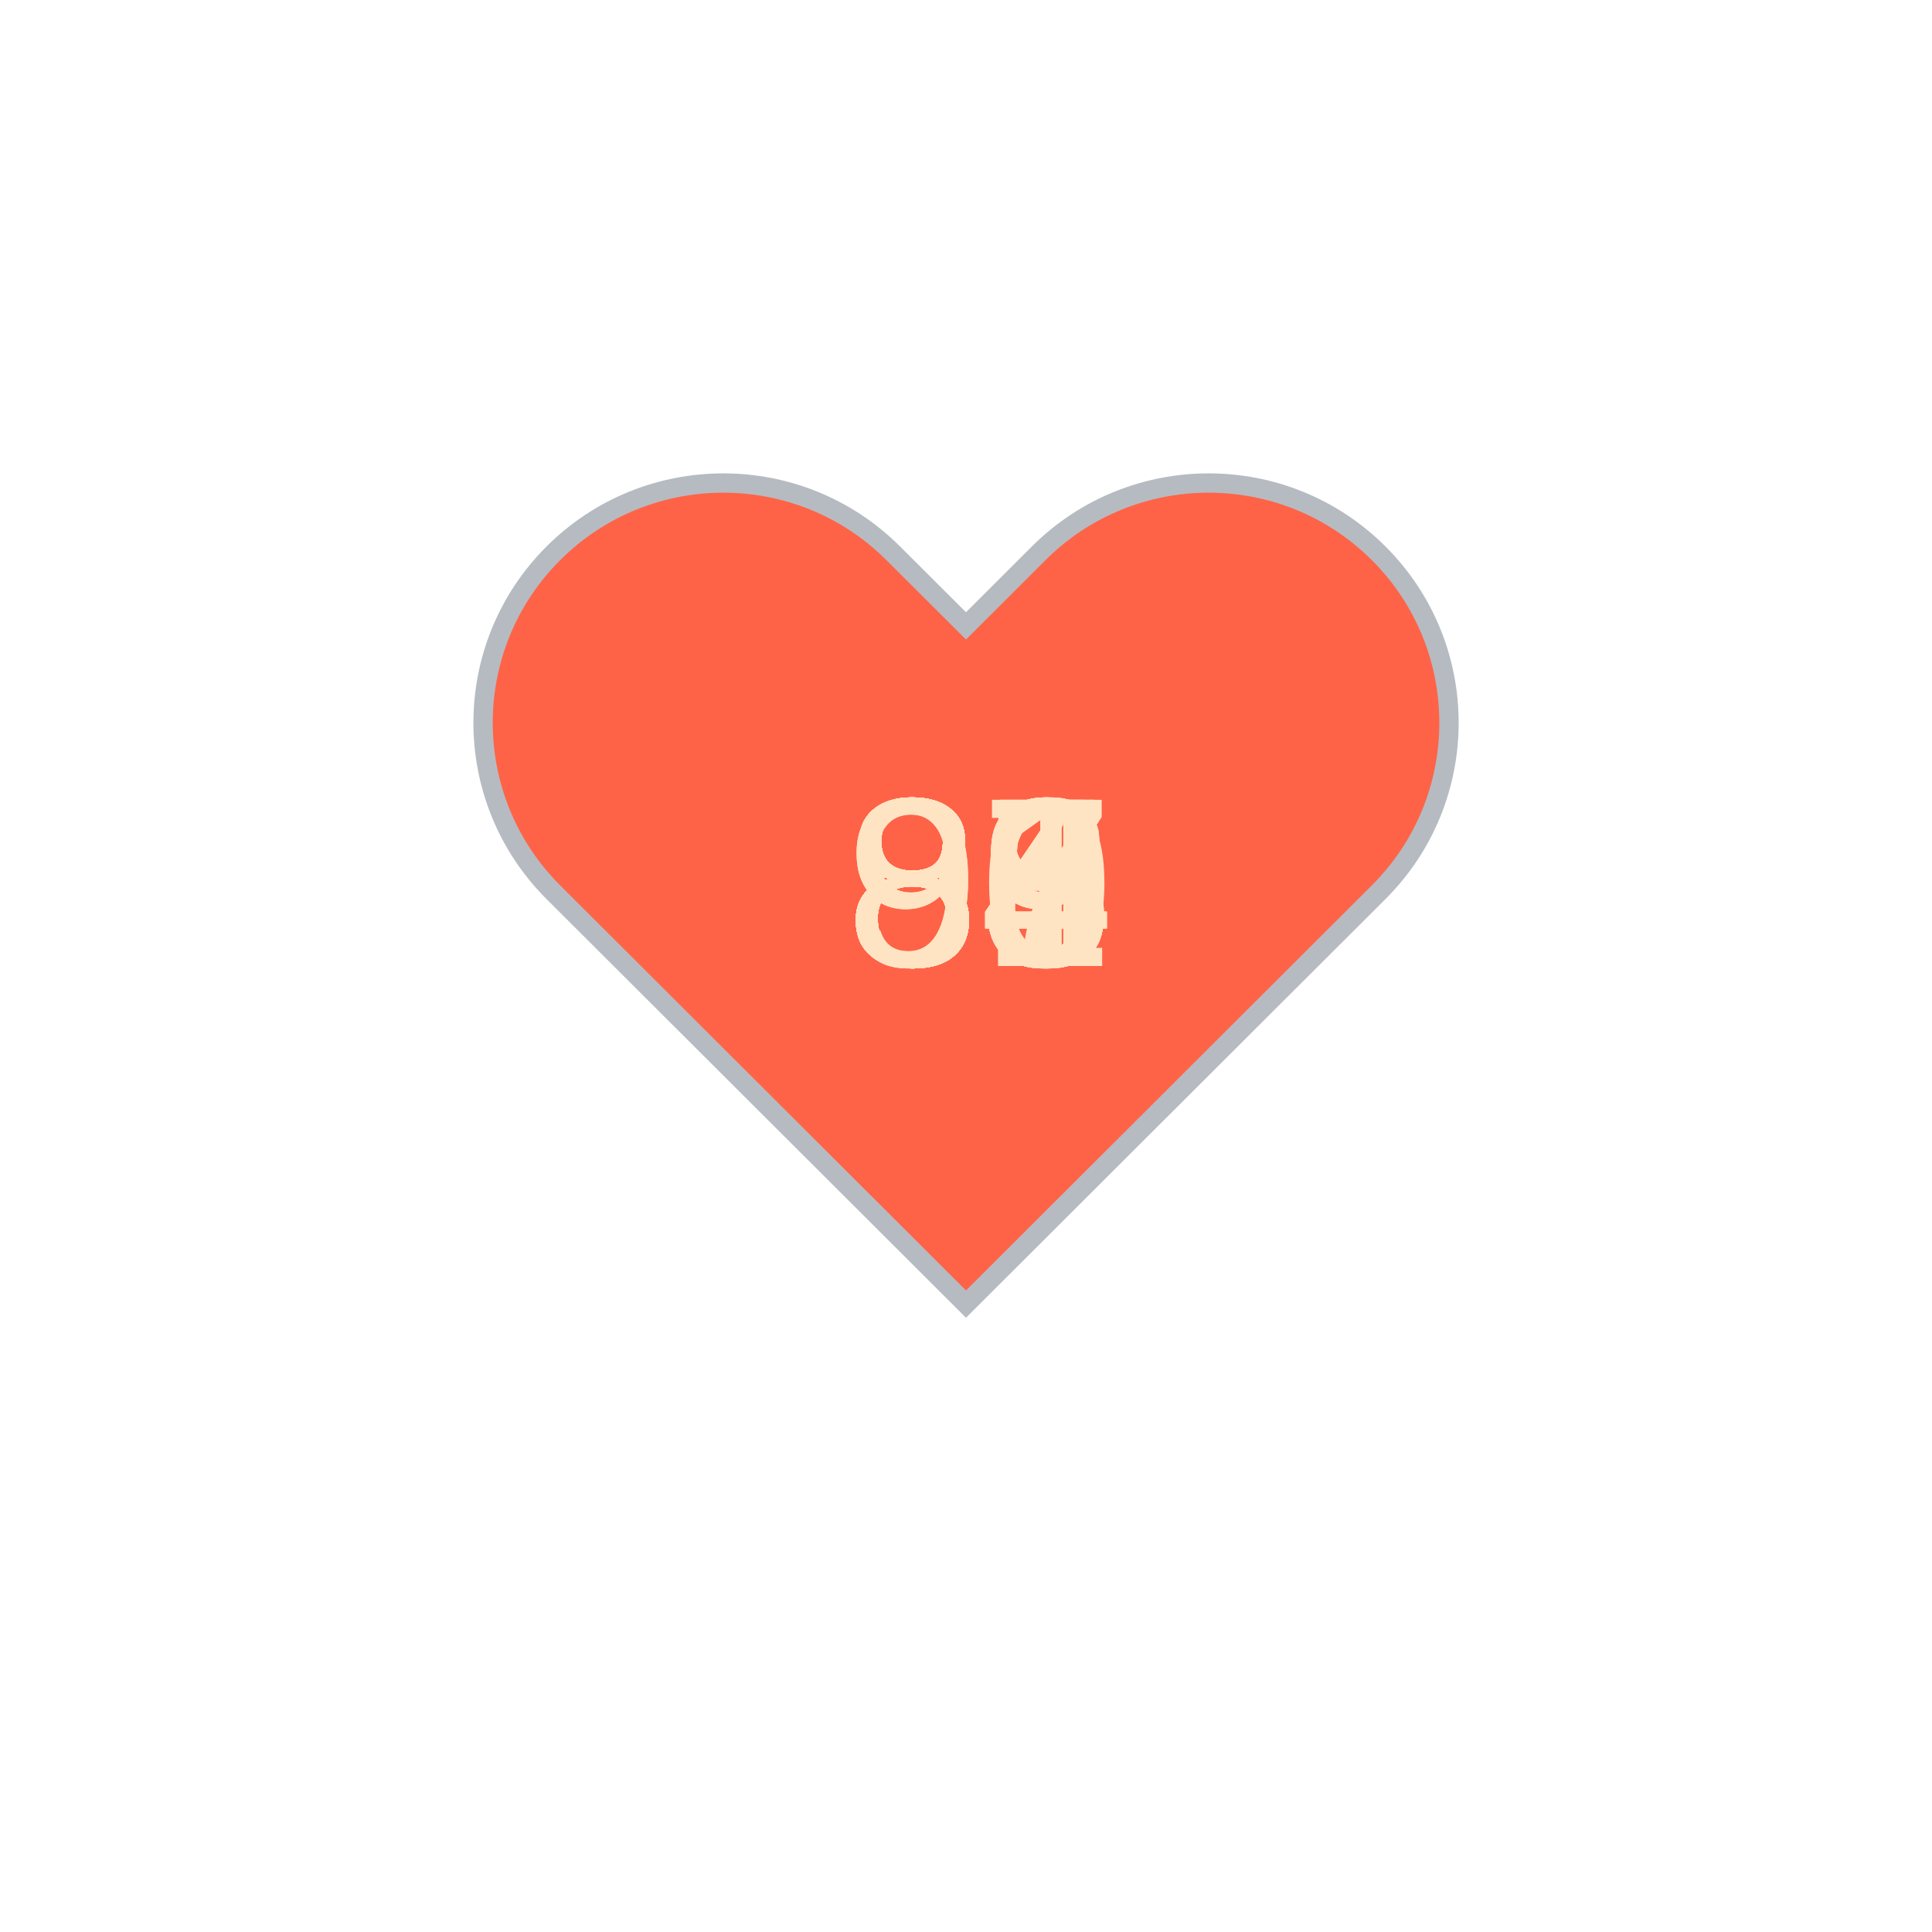
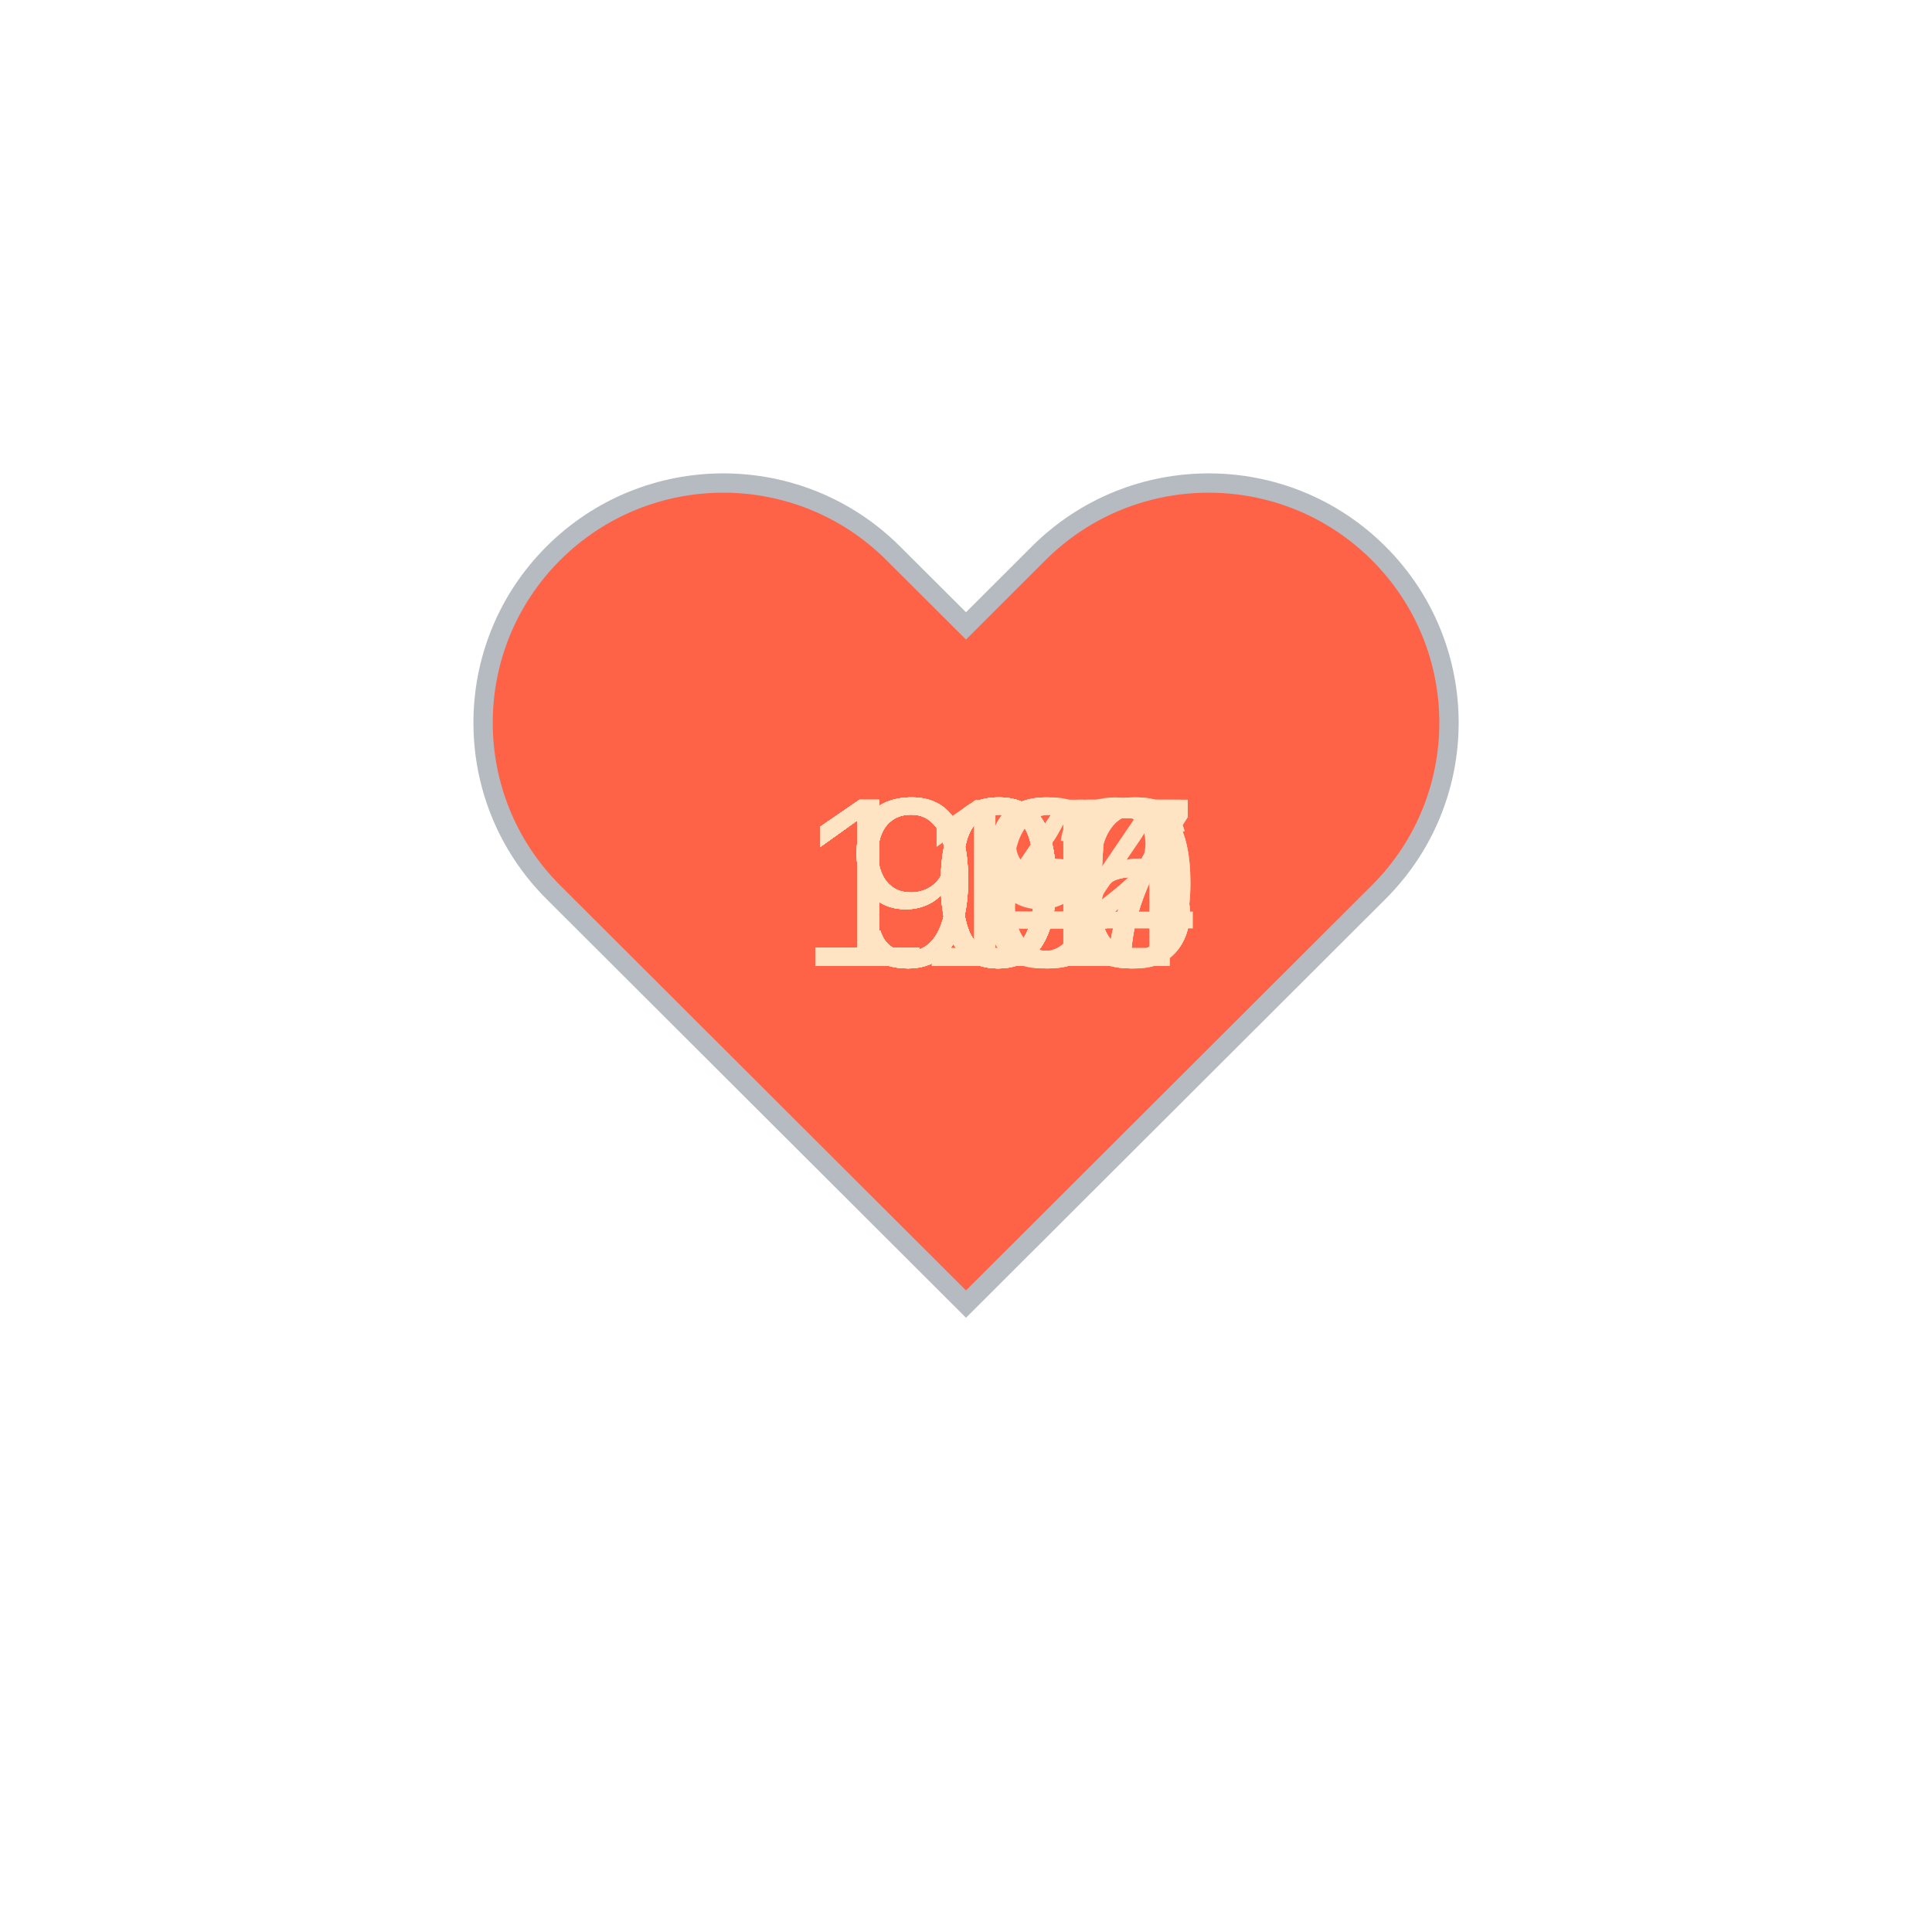
<svg xmlns="http://www.w3.org/2000/svg" baseProfile="full" height="150" version="1.1" viewBox="0,0,200,200" width="150">
  <defs />
  <g transform="translate(100 100)">
    <path d="M92.71,7.27L92.71,7.27c-9.71-9.69-25.46-9.69-35.18,0L50,14.79l-7.54-7.52C32.75-2.42,17-2.42,7.29,7.27v0 c-9.71,9.69-9.71,25.41,0,35.1L50,85l42.71-42.63C102.43,32.68,102.43,16.96,92.71,7.27z" fill="tomato" stroke="#B6BBC1" stroke-width="2" transform="translate(-50 -50)" />
    <animateTransform additive="sum" attributeName="transform" dur="1.2s" repeatCount="indefinite" type="scale" values="1; 1.5; 1.25; 1.5; 1.5; 1;" />
-     <text fill="bisque" style="font-size:25px; font-family:Arial" transform="translate(-12.5 0)">88<animate attributeName="visibility" dur="24.0s" keyTimes="0;0.05;0.1;0.15;0.2;0.25;0.3;0.35;0.4;0.45;0.5;0.55;0.6;0.65;0.7;0.75;0.8;0.85;0.9;0.95;1" repeatCount="indefinite" values="visible;hidden;hidden;hidden;hidden;hidden;hidden;hidden;hidden;hidden;hidden;hidden;hidden;hidden;hidden;hidden;hidden;hidden;hidden;hidden;hidden" />
+     <text fill="bisque" style="font-size:25px; font-family:Arial" transform="translate(-17.5 0)">105<animate attributeName="visibility" dur="24.0s" keyTimes="0;0.05;0.1;0.15;0.2;0.25;0.3;0.35;0.4;0.45;0.5;0.55;0.6;0.65;0.7;0.75;0.8;0.85;0.9;0.95;1" repeatCount="indefinite" values="visible;hidden;hidden;hidden;hidden;hidden;hidden;hidden;hidden;hidden;hidden;hidden;hidden;hidden;hidden;hidden;hidden;hidden;hidden;hidden;hidden" />
    </text>
-     <text fill="bisque" style="font-size:25px; font-family:Arial" transform="translate(-12.5 0)">91<animate attributeName="visibility" dur="24.0s" keyTimes="0;0.05;0.1;0.15;0.2;0.25;0.3;0.35;0.4;0.45;0.5;0.55;0.6;0.65;0.7;0.75;0.8;0.85;0.9;0.95;1" repeatCount="indefinite" values="hidden;visible;hidden;hidden;hidden;hidden;hidden;hidden;hidden;hidden;hidden;hidden;hidden;hidden;hidden;hidden;hidden;hidden;hidden;hidden;hidden" />
+     <text fill="bisque" style="font-size:25px; font-family:Arial" transform="translate(-17.5 0)">105<animate attributeName="visibility" dur="24.0s" keyTimes="0;0.05;0.1;0.15;0.2;0.25;0.3;0.35;0.4;0.45;0.5;0.55;0.6;0.65;0.7;0.75;0.8;0.85;0.9;0.95;1" repeatCount="indefinite" values="hidden;visible;hidden;hidden;hidden;hidden;hidden;hidden;hidden;hidden;hidden;hidden;hidden;hidden;hidden;hidden;hidden;hidden;hidden;hidden;hidden" />
    </text>
-     <text fill="bisque" style="font-size:25px; font-family:Arial" transform="translate(-12.5 0)">89<animate attributeName="visibility" dur="24.0s" keyTimes="0;0.05;0.1;0.15;0.2;0.25;0.3;0.35;0.4;0.45;0.5;0.55;0.6;0.65;0.7;0.75;0.8;0.85;0.9;0.95;1" repeatCount="indefinite" values="hidden;hidden;visible;hidden;hidden;hidden;hidden;hidden;hidden;hidden;hidden;hidden;hidden;hidden;hidden;hidden;hidden;hidden;hidden;hidden;hidden" />
+     <text fill="bisque" style="font-size:25px; font-family:Arial" transform="translate(-17.5 0)">106<animate attributeName="visibility" dur="24.0s" keyTimes="0;0.05;0.1;0.15;0.2;0.25;0.3;0.35;0.4;0.45;0.5;0.55;0.6;0.65;0.7;0.75;0.8;0.85;0.9;0.95;1" repeatCount="indefinite" values="hidden;hidden;visible;hidden;hidden;hidden;hidden;hidden;hidden;hidden;hidden;hidden;hidden;hidden;hidden;hidden;hidden;hidden;hidden;hidden;hidden" />
    </text>
-     <text fill="bisque" style="font-size:25px; font-family:Arial" transform="translate(-12.5 0)">89<animate attributeName="visibility" dur="24.0s" keyTimes="0;0.05;0.1;0.15;0.2;0.25;0.3;0.35;0.4;0.45;0.5;0.55;0.6;0.65;0.7;0.75;0.8;0.85;0.9;0.95;1" repeatCount="indefinite" values="hidden;hidden;hidden;visible;hidden;hidden;hidden;hidden;hidden;hidden;hidden;hidden;hidden;hidden;hidden;hidden;hidden;hidden;hidden;hidden;hidden" />
+     <text fill="bisque" style="font-size:25px; font-family:Arial" transform="translate(-17.5 0)">106<animate attributeName="visibility" dur="24.0s" keyTimes="0;0.05;0.1;0.15;0.2;0.25;0.3;0.35;0.4;0.45;0.5;0.55;0.6;0.65;0.7;0.75;0.8;0.85;0.9;0.95;1" repeatCount="indefinite" values="hidden;hidden;hidden;visible;hidden;hidden;hidden;hidden;hidden;hidden;hidden;hidden;hidden;hidden;hidden;hidden;hidden;hidden;hidden;hidden;hidden" />
    </text>
-     <text fill="bisque" style="font-size:25px; font-family:Arial" transform="translate(-12.5 0)">89<animate attributeName="visibility" dur="24.0s" keyTimes="0;0.05;0.1;0.15;0.2;0.25;0.3;0.35;0.4;0.45;0.5;0.55;0.6;0.65;0.7;0.75;0.8;0.85;0.9;0.95;1" repeatCount="indefinite" values="hidden;hidden;hidden;hidden;visible;hidden;hidden;hidden;hidden;hidden;hidden;hidden;hidden;hidden;hidden;hidden;hidden;hidden;hidden;hidden;hidden" />
+     <text fill="bisque" style="font-size:25px; font-family:Arial" transform="translate(-17.5 0)">105<animate attributeName="visibility" dur="24.0s" keyTimes="0;0.05;0.1;0.15;0.2;0.25;0.3;0.35;0.4;0.45;0.5;0.55;0.6;0.65;0.7;0.75;0.8;0.85;0.9;0.95;1" repeatCount="indefinite" values="hidden;hidden;hidden;hidden;visible;hidden;hidden;hidden;hidden;hidden;hidden;hidden;hidden;hidden;hidden;hidden;hidden;hidden;hidden;hidden;hidden" />
    </text>
-     <text fill="bisque" style="font-size:25px; font-family:Arial" transform="translate(-12.5 0)">85<animate attributeName="visibility" dur="24.0s" keyTimes="0;0.05;0.1;0.15;0.2;0.25;0.3;0.35;0.4;0.45;0.5;0.55;0.6;0.65;0.7;0.75;0.8;0.85;0.9;0.95;1" repeatCount="indefinite" values="hidden;hidden;hidden;hidden;hidden;visible;hidden;hidden;hidden;hidden;hidden;hidden;hidden;hidden;hidden;hidden;hidden;hidden;hidden;hidden;hidden" />
+     <text fill="bisque" style="font-size:25px; font-family:Arial" transform="translate(-17.5 0)">104<animate attributeName="visibility" dur="24.0s" keyTimes="0;0.05;0.1;0.15;0.2;0.25;0.3;0.35;0.4;0.45;0.5;0.55;0.6;0.65;0.7;0.75;0.8;0.85;0.9;0.95;1" repeatCount="indefinite" values="hidden;hidden;hidden;hidden;hidden;visible;hidden;hidden;hidden;hidden;hidden;hidden;hidden;hidden;hidden;hidden;hidden;hidden;hidden;hidden;hidden" />
    </text>
-     <text fill="bisque" style="font-size:25px; font-family:Arial" transform="translate(-12.5 0)">87<animate attributeName="visibility" dur="24.0s" keyTimes="0;0.05;0.1;0.15;0.2;0.25;0.3;0.35;0.4;0.45;0.5;0.55;0.6;0.65;0.7;0.75;0.8;0.85;0.9;0.95;1" repeatCount="indefinite" values="hidden;hidden;hidden;hidden;hidden;hidden;visible;hidden;hidden;hidden;hidden;hidden;hidden;hidden;hidden;hidden;hidden;hidden;hidden;hidden;hidden" />
+     <text fill="bisque" style="font-size:25px; font-family:Arial" transform="translate(-17.5 0)">112<animate attributeName="visibility" dur="24.0s" keyTimes="0;0.05;0.1;0.15;0.2;0.25;0.3;0.35;0.4;0.45;0.5;0.55;0.6;0.65;0.7;0.75;0.8;0.85;0.9;0.95;1" repeatCount="indefinite" values="hidden;hidden;hidden;hidden;hidden;hidden;visible;hidden;hidden;hidden;hidden;hidden;hidden;hidden;hidden;hidden;hidden;hidden;hidden;hidden;hidden" />
    </text>
-     <text fill="bisque" style="font-size:25px; font-family:Arial" transform="translate(-12.5 0)">90<animate attributeName="visibility" dur="24.0s" keyTimes="0;0.05;0.1;0.15;0.2;0.25;0.3;0.35;0.4;0.45;0.5;0.55;0.6;0.65;0.7;0.75;0.8;0.85;0.9;0.95;1" repeatCount="indefinite" values="hidden;hidden;hidden;hidden;hidden;hidden;hidden;visible;hidden;hidden;hidden;hidden;hidden;hidden;hidden;hidden;hidden;hidden;hidden;hidden;hidden" />
+     <text fill="bisque" style="font-size:25px; font-family:Arial" transform="translate(-17.5 0)">107<animate attributeName="visibility" dur="24.0s" keyTimes="0;0.05;0.1;0.15;0.2;0.25;0.3;0.35;0.4;0.45;0.5;0.55;0.6;0.65;0.7;0.75;0.8;0.85;0.9;0.95;1" repeatCount="indefinite" values="hidden;hidden;hidden;hidden;hidden;hidden;hidden;visible;hidden;hidden;hidden;hidden;hidden;hidden;hidden;hidden;hidden;hidden;hidden;hidden;hidden" />
    </text>
-     <text fill="bisque" style="font-size:25px; font-family:Arial" transform="translate(-12.5 0)">88<animate attributeName="visibility" dur="24.0s" keyTimes="0;0.05;0.1;0.15;0.2;0.25;0.3;0.35;0.4;0.45;0.5;0.55;0.6;0.65;0.7;0.75;0.8;0.85;0.9;0.95;1" repeatCount="indefinite" values="hidden;hidden;hidden;hidden;hidden;hidden;hidden;hidden;visible;hidden;hidden;hidden;hidden;hidden;hidden;hidden;hidden;hidden;hidden;hidden;hidden" />
+     <text fill="bisque" style="font-size:25px; font-family:Arial" transform="translate(-17.5 0)">107<animate attributeName="visibility" dur="24.0s" keyTimes="0;0.05;0.1;0.15;0.2;0.25;0.3;0.35;0.4;0.45;0.5;0.55;0.6;0.65;0.7;0.75;0.8;0.85;0.9;0.95;1" repeatCount="indefinite" values="hidden;hidden;hidden;hidden;hidden;hidden;hidden;hidden;visible;hidden;hidden;hidden;hidden;hidden;hidden;hidden;hidden;hidden;hidden;hidden;hidden" />
    </text>
-     <text fill="bisque" style="font-size:25px; font-family:Arial" transform="translate(-12.5 0)">86<animate attributeName="visibility" dur="24.0s" keyTimes="0;0.05;0.1;0.15;0.2;0.25;0.3;0.35;0.4;0.45;0.5;0.55;0.6;0.65;0.7;0.75;0.8;0.85;0.9;0.95;1" repeatCount="indefinite" values="hidden;hidden;hidden;hidden;hidden;hidden;hidden;hidden;hidden;visible;hidden;hidden;hidden;hidden;hidden;hidden;hidden;hidden;hidden;hidden;hidden" />
+     <text fill="bisque" style="font-size:25px; font-family:Arial" transform="translate(-17.5 0)">107<animate attributeName="visibility" dur="24.0s" keyTimes="0;0.05;0.1;0.15;0.2;0.25;0.3;0.35;0.4;0.45;0.5;0.55;0.6;0.65;0.7;0.75;0.8;0.85;0.9;0.95;1" repeatCount="indefinite" values="hidden;hidden;hidden;hidden;hidden;hidden;hidden;hidden;hidden;visible;hidden;hidden;hidden;hidden;hidden;hidden;hidden;hidden;hidden;hidden;hidden" />
    </text>
-     <text fill="bisque" style="font-size:25px; font-family:Arial" transform="translate(-12.5 0)">86<animate attributeName="visibility" dur="24.0s" keyTimes="0;0.05;0.1;0.15;0.2;0.25;0.3;0.35;0.4;0.45;0.5;0.55;0.6;0.65;0.7;0.75;0.8;0.85;0.9;0.95;1" repeatCount="indefinite" values="hidden;hidden;hidden;hidden;hidden;hidden;hidden;hidden;hidden;hidden;visible;hidden;hidden;hidden;hidden;hidden;hidden;hidden;hidden;hidden;hidden" />
+     <text fill="bisque" style="font-size:25px; font-family:Arial" transform="translate(-12.5 0)">99<animate attributeName="visibility" dur="24.0s" keyTimes="0;0.05;0.1;0.15;0.2;0.25;0.3;0.35;0.4;0.45;0.5;0.55;0.6;0.65;0.7;0.75;0.8;0.85;0.9;0.95;1" repeatCount="indefinite" values="hidden;hidden;hidden;hidden;hidden;hidden;hidden;hidden;hidden;hidden;visible;hidden;hidden;hidden;hidden;hidden;hidden;hidden;hidden;hidden;hidden" />
    </text>
-     <text fill="bisque" style="font-size:25px; font-family:Arial" transform="translate(-12.5 0)">83<animate attributeName="visibility" dur="24.0s" keyTimes="0;0.05;0.1;0.15;0.2;0.25;0.3;0.35;0.4;0.45;0.5;0.55;0.6;0.65;0.7;0.75;0.8;0.85;0.9;0.95;1" repeatCount="indefinite" values="hidden;hidden;hidden;hidden;hidden;hidden;hidden;hidden;hidden;hidden;hidden;visible;hidden;hidden;hidden;hidden;hidden;hidden;hidden;hidden;hidden" />
+     <text fill="bisque" style="font-size:25px; font-family:Arial" transform="translate(-17.5 0)">100<animate attributeName="visibility" dur="24.0s" keyTimes="0;0.05;0.1;0.15;0.2;0.25;0.3;0.35;0.4;0.45;0.5;0.55;0.6;0.65;0.7;0.75;0.8;0.85;0.9;0.95;1" repeatCount="indefinite" values="hidden;hidden;hidden;hidden;hidden;hidden;hidden;hidden;hidden;hidden;hidden;visible;hidden;hidden;hidden;hidden;hidden;hidden;hidden;hidden;hidden" />
    </text>
-     <text fill="bisque" style="font-size:25px; font-family:Arial" transform="translate(-12.5 0)">84<animate attributeName="visibility" dur="24.0s" keyTimes="0;0.05;0.1;0.15;0.2;0.25;0.3;0.35;0.4;0.45;0.5;0.55;0.6;0.65;0.7;0.75;0.8;0.85;0.9;0.95;1" repeatCount="indefinite" values="hidden;hidden;hidden;hidden;hidden;hidden;hidden;hidden;hidden;hidden;hidden;hidden;visible;hidden;hidden;hidden;hidden;hidden;hidden;hidden;hidden" />
+     <text fill="bisque" style="font-size:25px; font-family:Arial" transform="translate(-12.5 0)">93<animate attributeName="visibility" dur="24.0s" keyTimes="0;0.05;0.1;0.15;0.2;0.25;0.3;0.35;0.4;0.45;0.5;0.55;0.6;0.65;0.7;0.75;0.8;0.85;0.9;0.95;1" repeatCount="indefinite" values="hidden;hidden;hidden;hidden;hidden;hidden;hidden;hidden;hidden;hidden;hidden;hidden;visible;hidden;hidden;hidden;hidden;hidden;hidden;hidden;hidden" />
    </text>
-     <text fill="bisque" style="font-size:25px; font-family:Arial" transform="translate(-12.5 0)">84<animate attributeName="visibility" dur="24.0s" keyTimes="0;0.05;0.1;0.15;0.2;0.25;0.3;0.35;0.4;0.45;0.5;0.55;0.6;0.65;0.7;0.75;0.8;0.85;0.9;0.95;1" repeatCount="indefinite" values="hidden;hidden;hidden;hidden;hidden;hidden;hidden;hidden;hidden;hidden;hidden;hidden;hidden;visible;hidden;hidden;hidden;hidden;hidden;hidden;hidden" />
+     <text fill="bisque" style="font-size:25px; font-family:Arial" transform="translate(-12.5 0)">93<animate attributeName="visibility" dur="24.0s" keyTimes="0;0.05;0.1;0.15;0.2;0.25;0.3;0.35;0.4;0.45;0.5;0.55;0.6;0.65;0.7;0.75;0.8;0.85;0.9;0.95;1" repeatCount="indefinite" values="hidden;hidden;hidden;hidden;hidden;hidden;hidden;hidden;hidden;hidden;hidden;hidden;hidden;visible;hidden;hidden;hidden;hidden;hidden;hidden;hidden" />
    </text>
-     <text fill="bisque" style="font-size:25px; font-family:Arial" transform="translate(-12.5 0)">85<animate attributeName="visibility" dur="24.0s" keyTimes="0;0.05;0.1;0.15;0.2;0.25;0.3;0.35;0.4;0.45;0.5;0.55;0.6;0.65;0.7;0.75;0.8;0.85;0.9;0.95;1" repeatCount="indefinite" values="hidden;hidden;hidden;hidden;hidden;hidden;hidden;hidden;hidden;hidden;hidden;hidden;hidden;hidden;visible;hidden;hidden;hidden;hidden;hidden;hidden" />
+     <text fill="bisque" style="font-size:25px; font-family:Arial" transform="translate(-12.5 0)">94<animate attributeName="visibility" dur="24.0s" keyTimes="0;0.05;0.1;0.15;0.2;0.25;0.3;0.35;0.4;0.45;0.5;0.55;0.6;0.65;0.7;0.75;0.8;0.85;0.9;0.95;1" repeatCount="indefinite" values="hidden;hidden;hidden;hidden;hidden;hidden;hidden;hidden;hidden;hidden;hidden;hidden;hidden;hidden;visible;hidden;hidden;hidden;hidden;hidden;hidden" />
    </text>
-     <text fill="bisque" style="font-size:25px; font-family:Arial" transform="translate(-12.5 0)">84<animate attributeName="visibility" dur="24.0s" keyTimes="0;0.05;0.1;0.15;0.2;0.25;0.3;0.35;0.4;0.45;0.5;0.55;0.6;0.65;0.7;0.75;0.8;0.85;0.9;0.95;1" repeatCount="indefinite" values="hidden;hidden;hidden;hidden;hidden;hidden;hidden;hidden;hidden;hidden;hidden;hidden;hidden;hidden;hidden;visible;hidden;hidden;hidden;hidden;hidden" />
+     <text fill="bisque" style="font-size:25px; font-family:Arial" transform="translate(-12.5 0)">98<animate attributeName="visibility" dur="24.0s" keyTimes="0;0.05;0.1;0.15;0.2;0.25;0.3;0.35;0.4;0.45;0.5;0.55;0.6;0.65;0.7;0.75;0.8;0.85;0.9;0.95;1" repeatCount="indefinite" values="hidden;hidden;hidden;hidden;hidden;hidden;hidden;hidden;hidden;hidden;hidden;hidden;hidden;hidden;hidden;visible;hidden;hidden;hidden;hidden;hidden" />
    </text>
-     <text fill="bisque" style="font-size:25px; font-family:Arial" transform="translate(-12.5 0)">85<animate attributeName="visibility" dur="24.0s" keyTimes="0;0.05;0.1;0.15;0.2;0.25;0.3;0.35;0.4;0.45;0.5;0.55;0.6;0.65;0.7;0.75;0.8;0.85;0.9;0.95;1" repeatCount="indefinite" values="hidden;hidden;hidden;hidden;hidden;hidden;hidden;hidden;hidden;hidden;hidden;hidden;hidden;hidden;hidden;hidden;visible;hidden;hidden;hidden;hidden" />
+     <text fill="bisque" style="font-size:25px; font-family:Arial" transform="translate(-17.5 0)">100<animate attributeName="visibility" dur="24.0s" keyTimes="0;0.05;0.1;0.15;0.2;0.25;0.3;0.35;0.4;0.45;0.5;0.55;0.6;0.65;0.7;0.75;0.8;0.85;0.9;0.95;1" repeatCount="indefinite" values="hidden;hidden;hidden;hidden;hidden;hidden;hidden;hidden;hidden;hidden;hidden;hidden;hidden;hidden;hidden;hidden;visible;hidden;hidden;hidden;hidden" />
    </text>
-     <text fill="bisque" style="font-size:25px; font-family:Arial" transform="translate(-12.5 0)">84<animate attributeName="visibility" dur="24.0s" keyTimes="0;0.05;0.1;0.15;0.2;0.25;0.3;0.35;0.4;0.45;0.5;0.55;0.6;0.65;0.7;0.75;0.8;0.85;0.9;0.95;1" repeatCount="indefinite" values="hidden;hidden;hidden;hidden;hidden;hidden;hidden;hidden;hidden;hidden;hidden;hidden;hidden;hidden;hidden;hidden;hidden;visible;hidden;hidden;hidden" />
+     <text fill="bisque" style="font-size:25px; font-family:Arial" transform="translate(-12.5 0)">96<animate attributeName="visibility" dur="24.0s" keyTimes="0;0.05;0.1;0.15;0.2;0.25;0.3;0.35;0.4;0.45;0.5;0.55;0.6;0.65;0.7;0.75;0.8;0.85;0.9;0.95;1" repeatCount="indefinite" values="hidden;hidden;hidden;hidden;hidden;hidden;hidden;hidden;hidden;hidden;hidden;hidden;hidden;hidden;hidden;hidden;hidden;visible;hidden;hidden;hidden" />
    </text>
-     <text fill="bisque" style="font-size:25px; font-family:Arial" transform="translate(-12.5 0)">85<animate attributeName="visibility" dur="24.0s" keyTimes="0;0.05;0.1;0.15;0.2;0.25;0.3;0.35;0.4;0.45;0.5;0.55;0.6;0.65;0.7;0.75;0.8;0.85;0.9;0.95;1" repeatCount="indefinite" values="hidden;hidden;hidden;hidden;hidden;hidden;hidden;hidden;hidden;hidden;hidden;hidden;hidden;hidden;hidden;hidden;hidden;hidden;visible;hidden;hidden" />
+     <text fill="bisque" style="font-size:25px; font-family:Arial" transform="translate(-12.5 0)">94<animate attributeName="visibility" dur="24.0s" keyTimes="0;0.05;0.1;0.15;0.2;0.25;0.3;0.35;0.4;0.45;0.5;0.55;0.6;0.65;0.7;0.75;0.8;0.85;0.9;0.95;1" repeatCount="indefinite" values="hidden;hidden;hidden;hidden;hidden;hidden;hidden;hidden;hidden;hidden;hidden;hidden;hidden;hidden;hidden;hidden;hidden;hidden;visible;hidden;hidden" />
    </text>
-     <text fill="bisque" style="font-size:25px; font-family:Arial" transform="translate(-12.5 0)">83<animate attributeName="visibility" dur="24.0s" keyTimes="0;0.05;0.1;0.15;0.2;0.25;0.3;0.35;0.4;0.45;0.5;0.55;0.6;0.65;0.7;0.75;0.8;0.85;0.9;0.95;1" repeatCount="indefinite" values="hidden;hidden;hidden;hidden;hidden;hidden;hidden;hidden;hidden;hidden;hidden;hidden;hidden;hidden;hidden;hidden;hidden;hidden;hidden;visible;hidden" />
+     <text fill="bisque" style="font-size:25px; font-family:Arial" transform="translate(-12.5 0)">94<animate attributeName="visibility" dur="24.0s" keyTimes="0;0.05;0.1;0.15;0.2;0.25;0.3;0.35;0.4;0.45;0.5;0.55;0.6;0.65;0.7;0.75;0.8;0.85;0.9;0.95;1" repeatCount="indefinite" values="hidden;hidden;hidden;hidden;hidden;hidden;hidden;hidden;hidden;hidden;hidden;hidden;hidden;hidden;hidden;hidden;hidden;hidden;hidden;visible;hidden" />
    </text>
  </g>
</svg>
